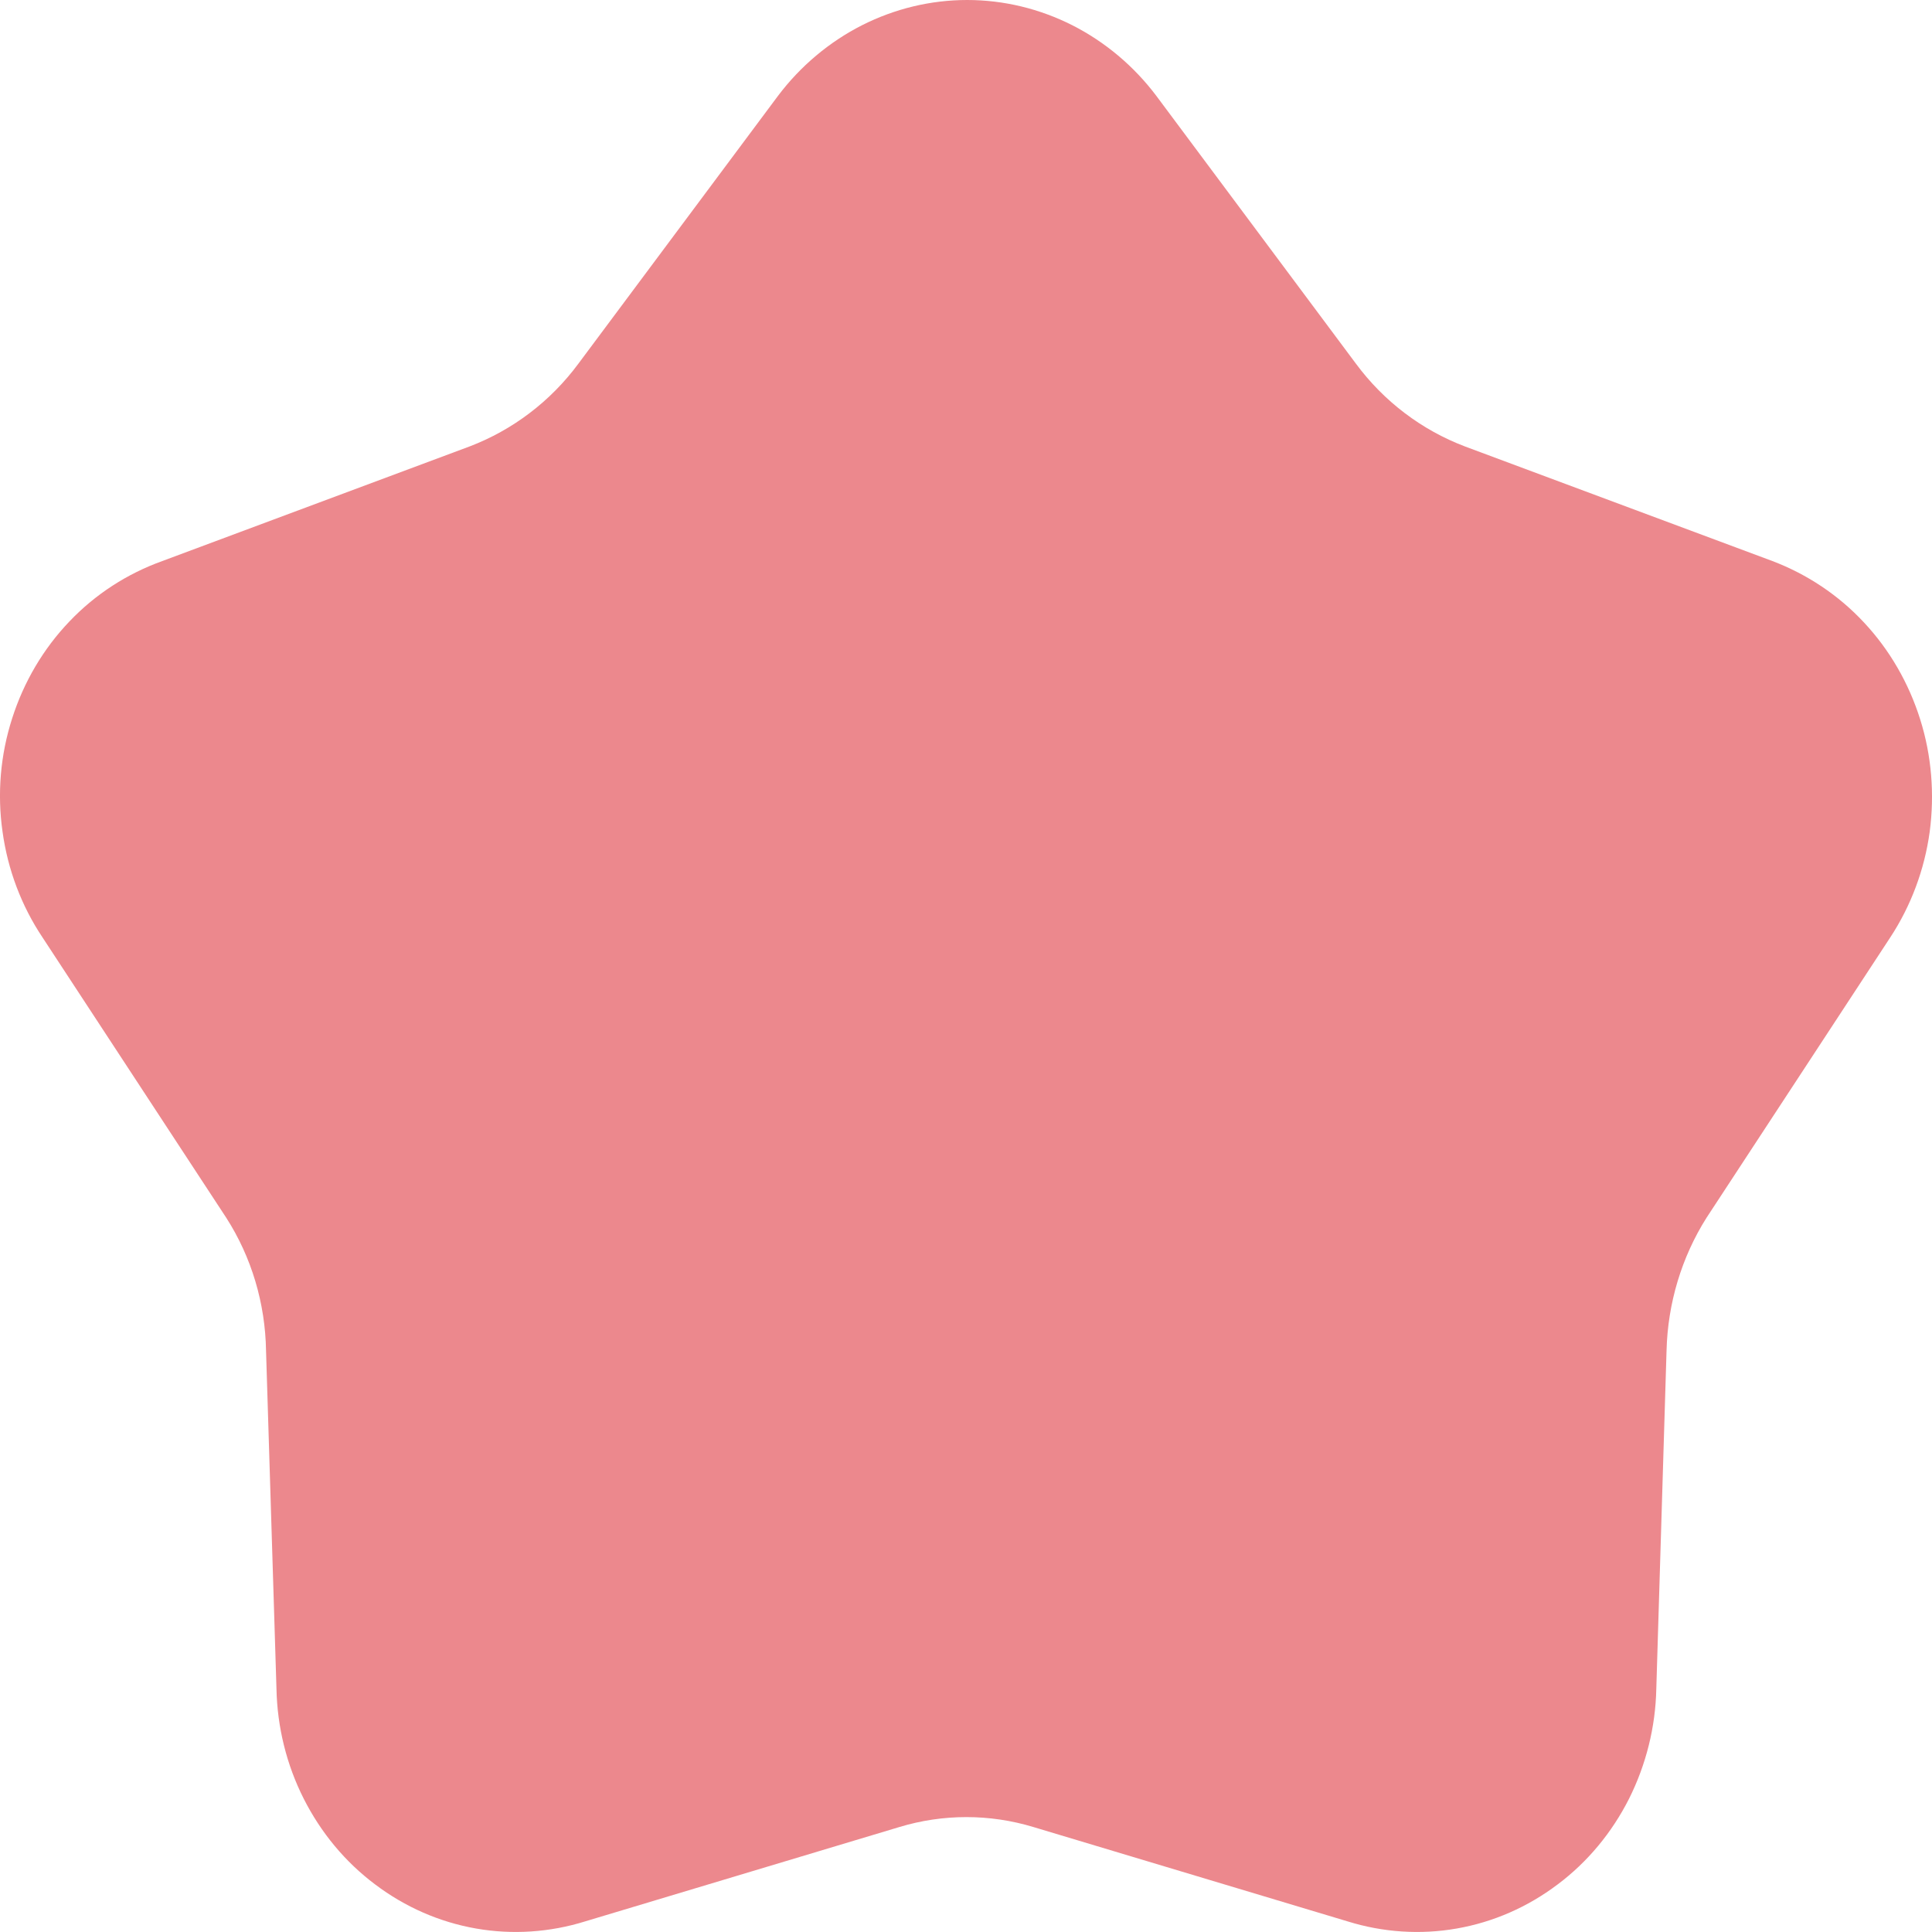
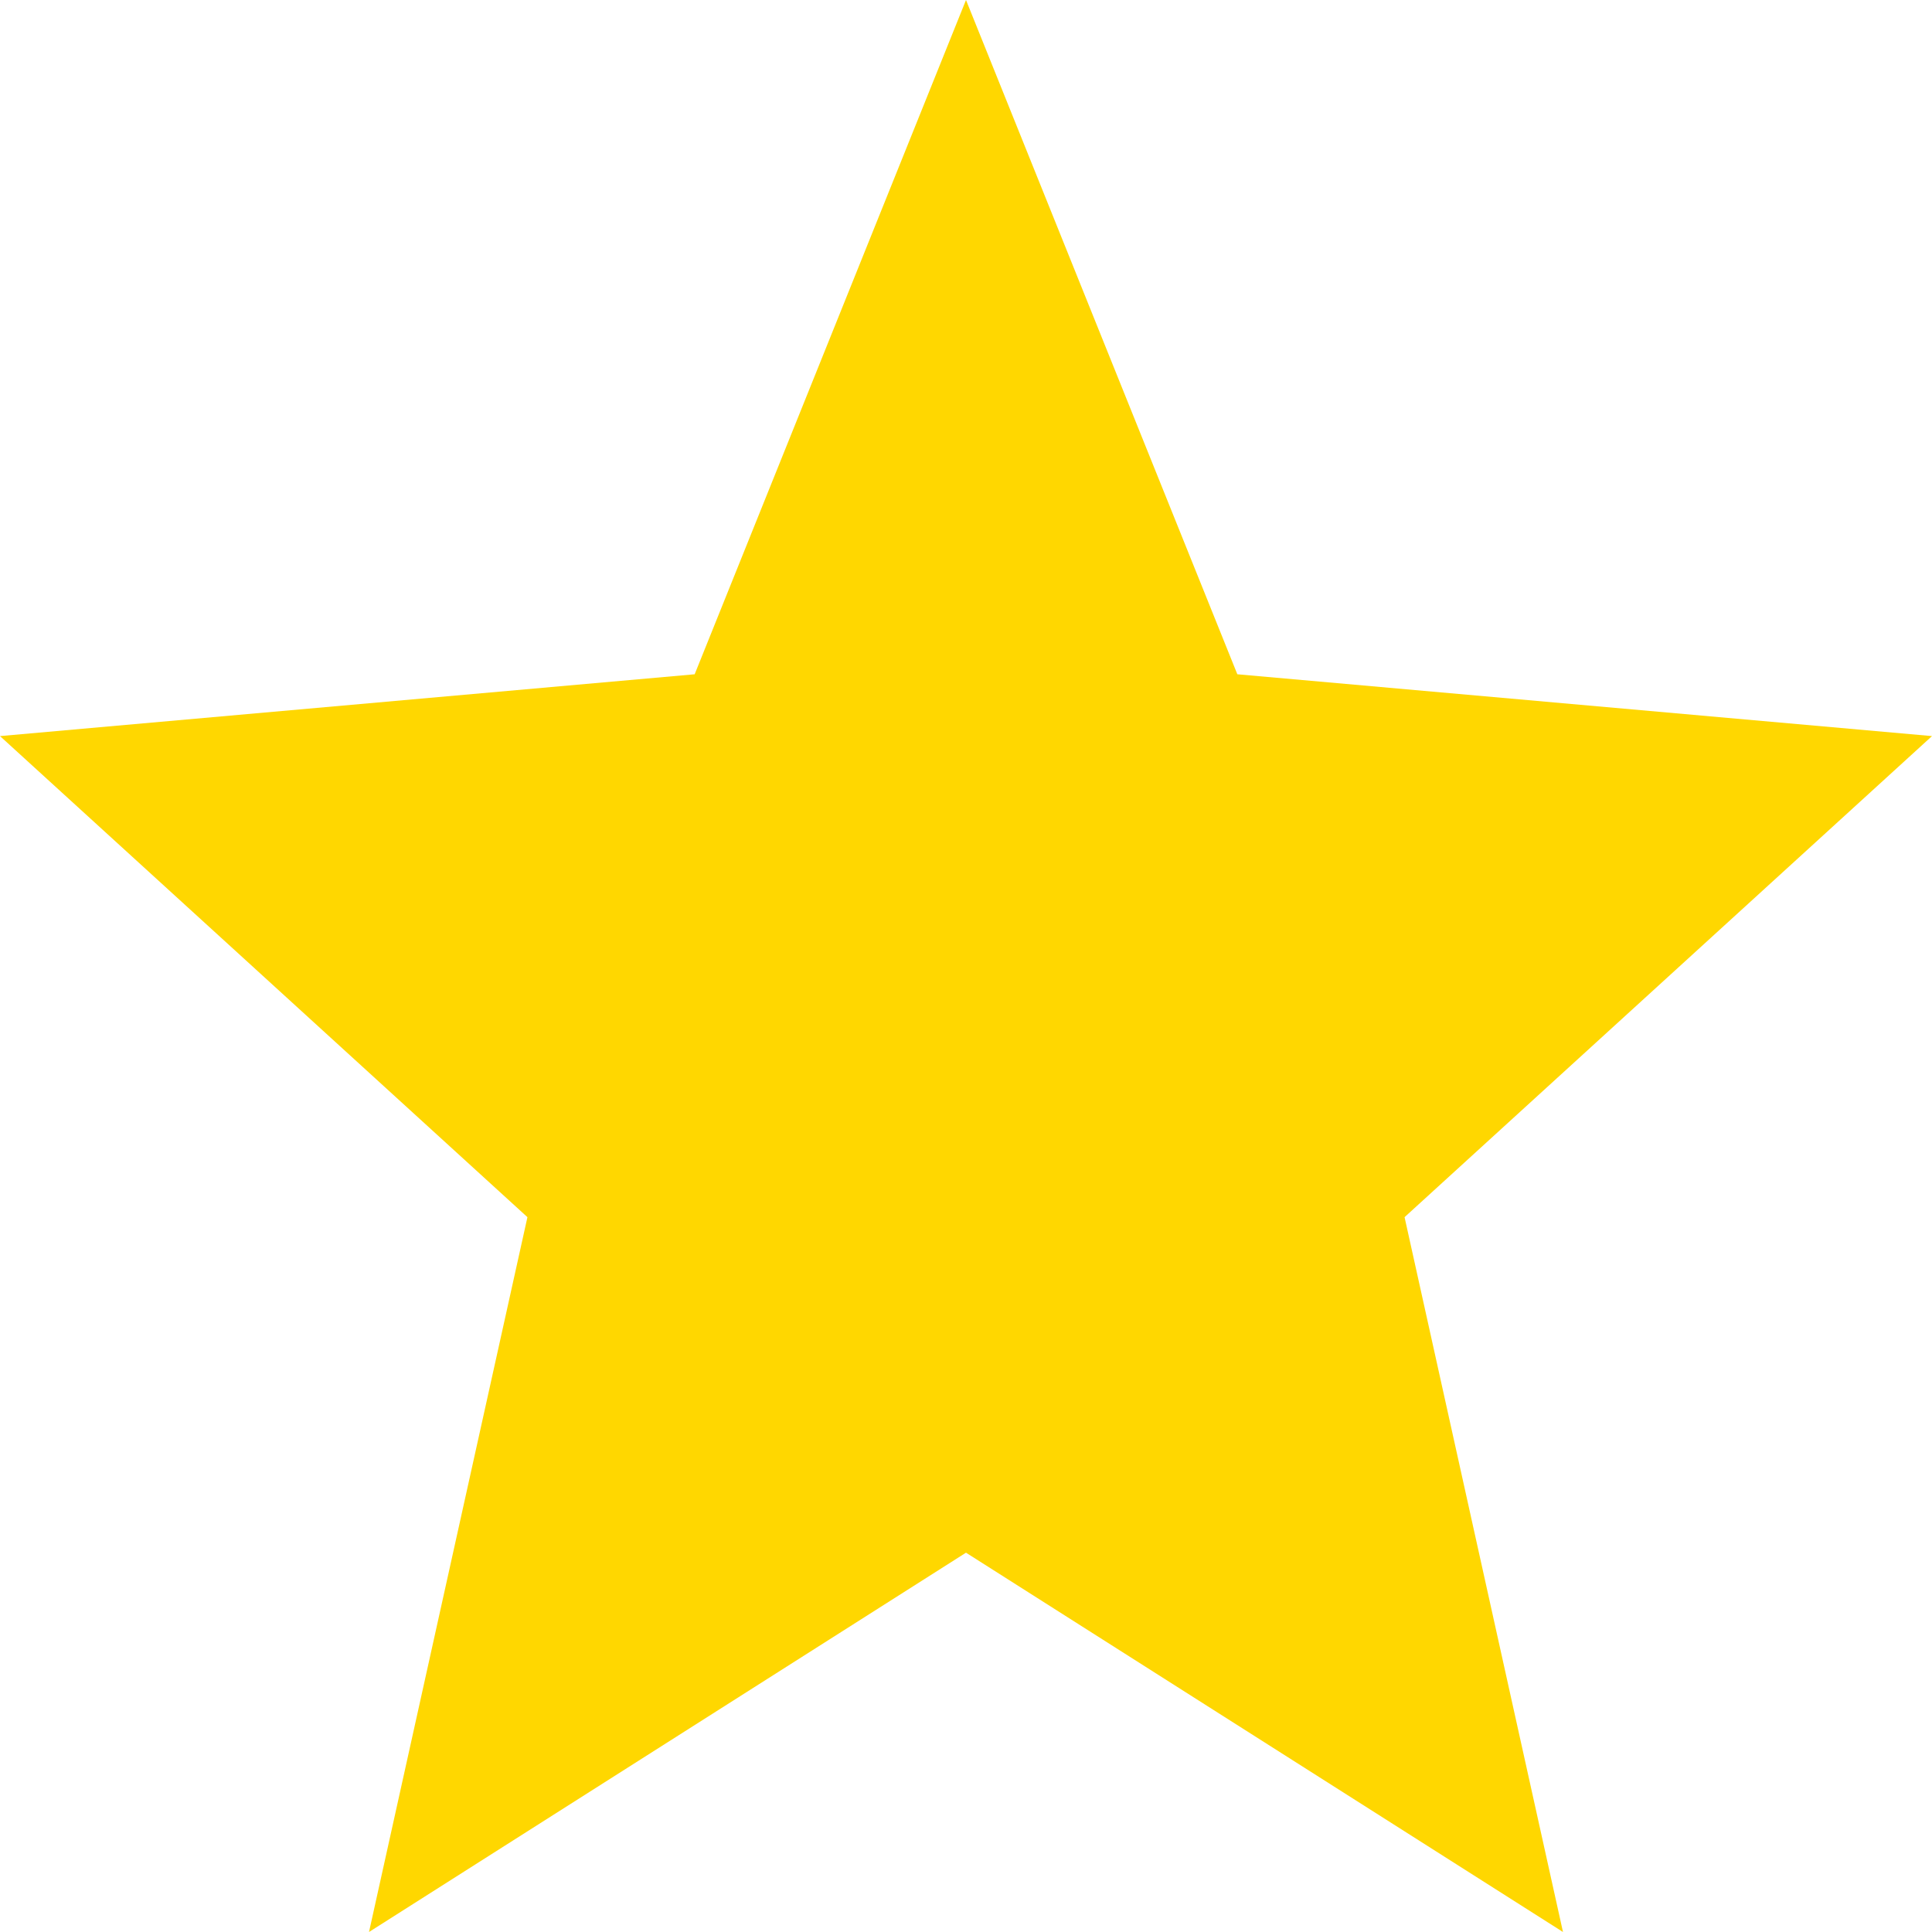
- <svg xmlns="http://www.w3.org/2000/svg" width="10" height="10" viewBox="0 0 10 10" fill="none">
-   <path d="M7.018 1.882L5.985 0.496C5.869 0.342 5.72 0.217 5.551 0.131C5.381 0.045 5.195 0 5.006 0C4.817 0 4.631 0.045 4.461 0.131C4.292 0.217 4.143 0.342 4.027 0.496L2.994 1.882C2.849 2.078 2.653 2.226 2.43 2.311L0.84 2.904C0.659 2.969 0.494 3.075 0.359 3.217C0.224 3.358 0.123 3.53 0.063 3.718C0.002 3.907 -0.015 4.108 0.013 4.304C0.04 4.501 0.111 4.689 0.22 4.852L1.171 6.303C1.302 6.507 1.373 6.746 1.377 6.991L1.431 8.741C1.435 8.939 1.483 9.134 1.572 9.31C1.661 9.486 1.787 9.638 1.942 9.754C2.097 9.871 2.275 9.949 2.464 9.982C2.652 10.015 2.846 10.002 3.029 9.945L4.654 9.457C4.881 9.388 5.123 9.388 5.35 9.457L6.975 9.945C7.158 10.002 7.352 10.015 7.54 9.982C7.729 9.949 7.907 9.871 8.062 9.754C8.217 9.638 8.343 9.486 8.432 9.31C8.52 9.134 8.569 8.939 8.573 8.741L8.626 6.991C8.632 6.746 8.704 6.507 8.833 6.303L9.784 4.852C9.891 4.689 9.961 4.502 9.988 4.306C10.014 4.111 9.998 3.911 9.939 3.724C9.88 3.536 9.781 3.364 9.648 3.222C9.516 3.08 9.353 2.972 9.174 2.904L7.583 2.311C7.359 2.226 7.163 2.078 7.018 1.882Z" fill="#EC888D" />
+ <svg xmlns="http://www.w3.org/2000/svg" width="9" height="9" viewBox="0 0 9 9" fill="none">
+   <path d="M4.5 7.233L7.281 9L6.543 5.67L9 3.429L5.764 3.141L4.5 0L3.236 3.141L0 3.429L2.457 5.67L1.719 9L4.5 7.233Z" fill="#FFD700" />
</svg>
